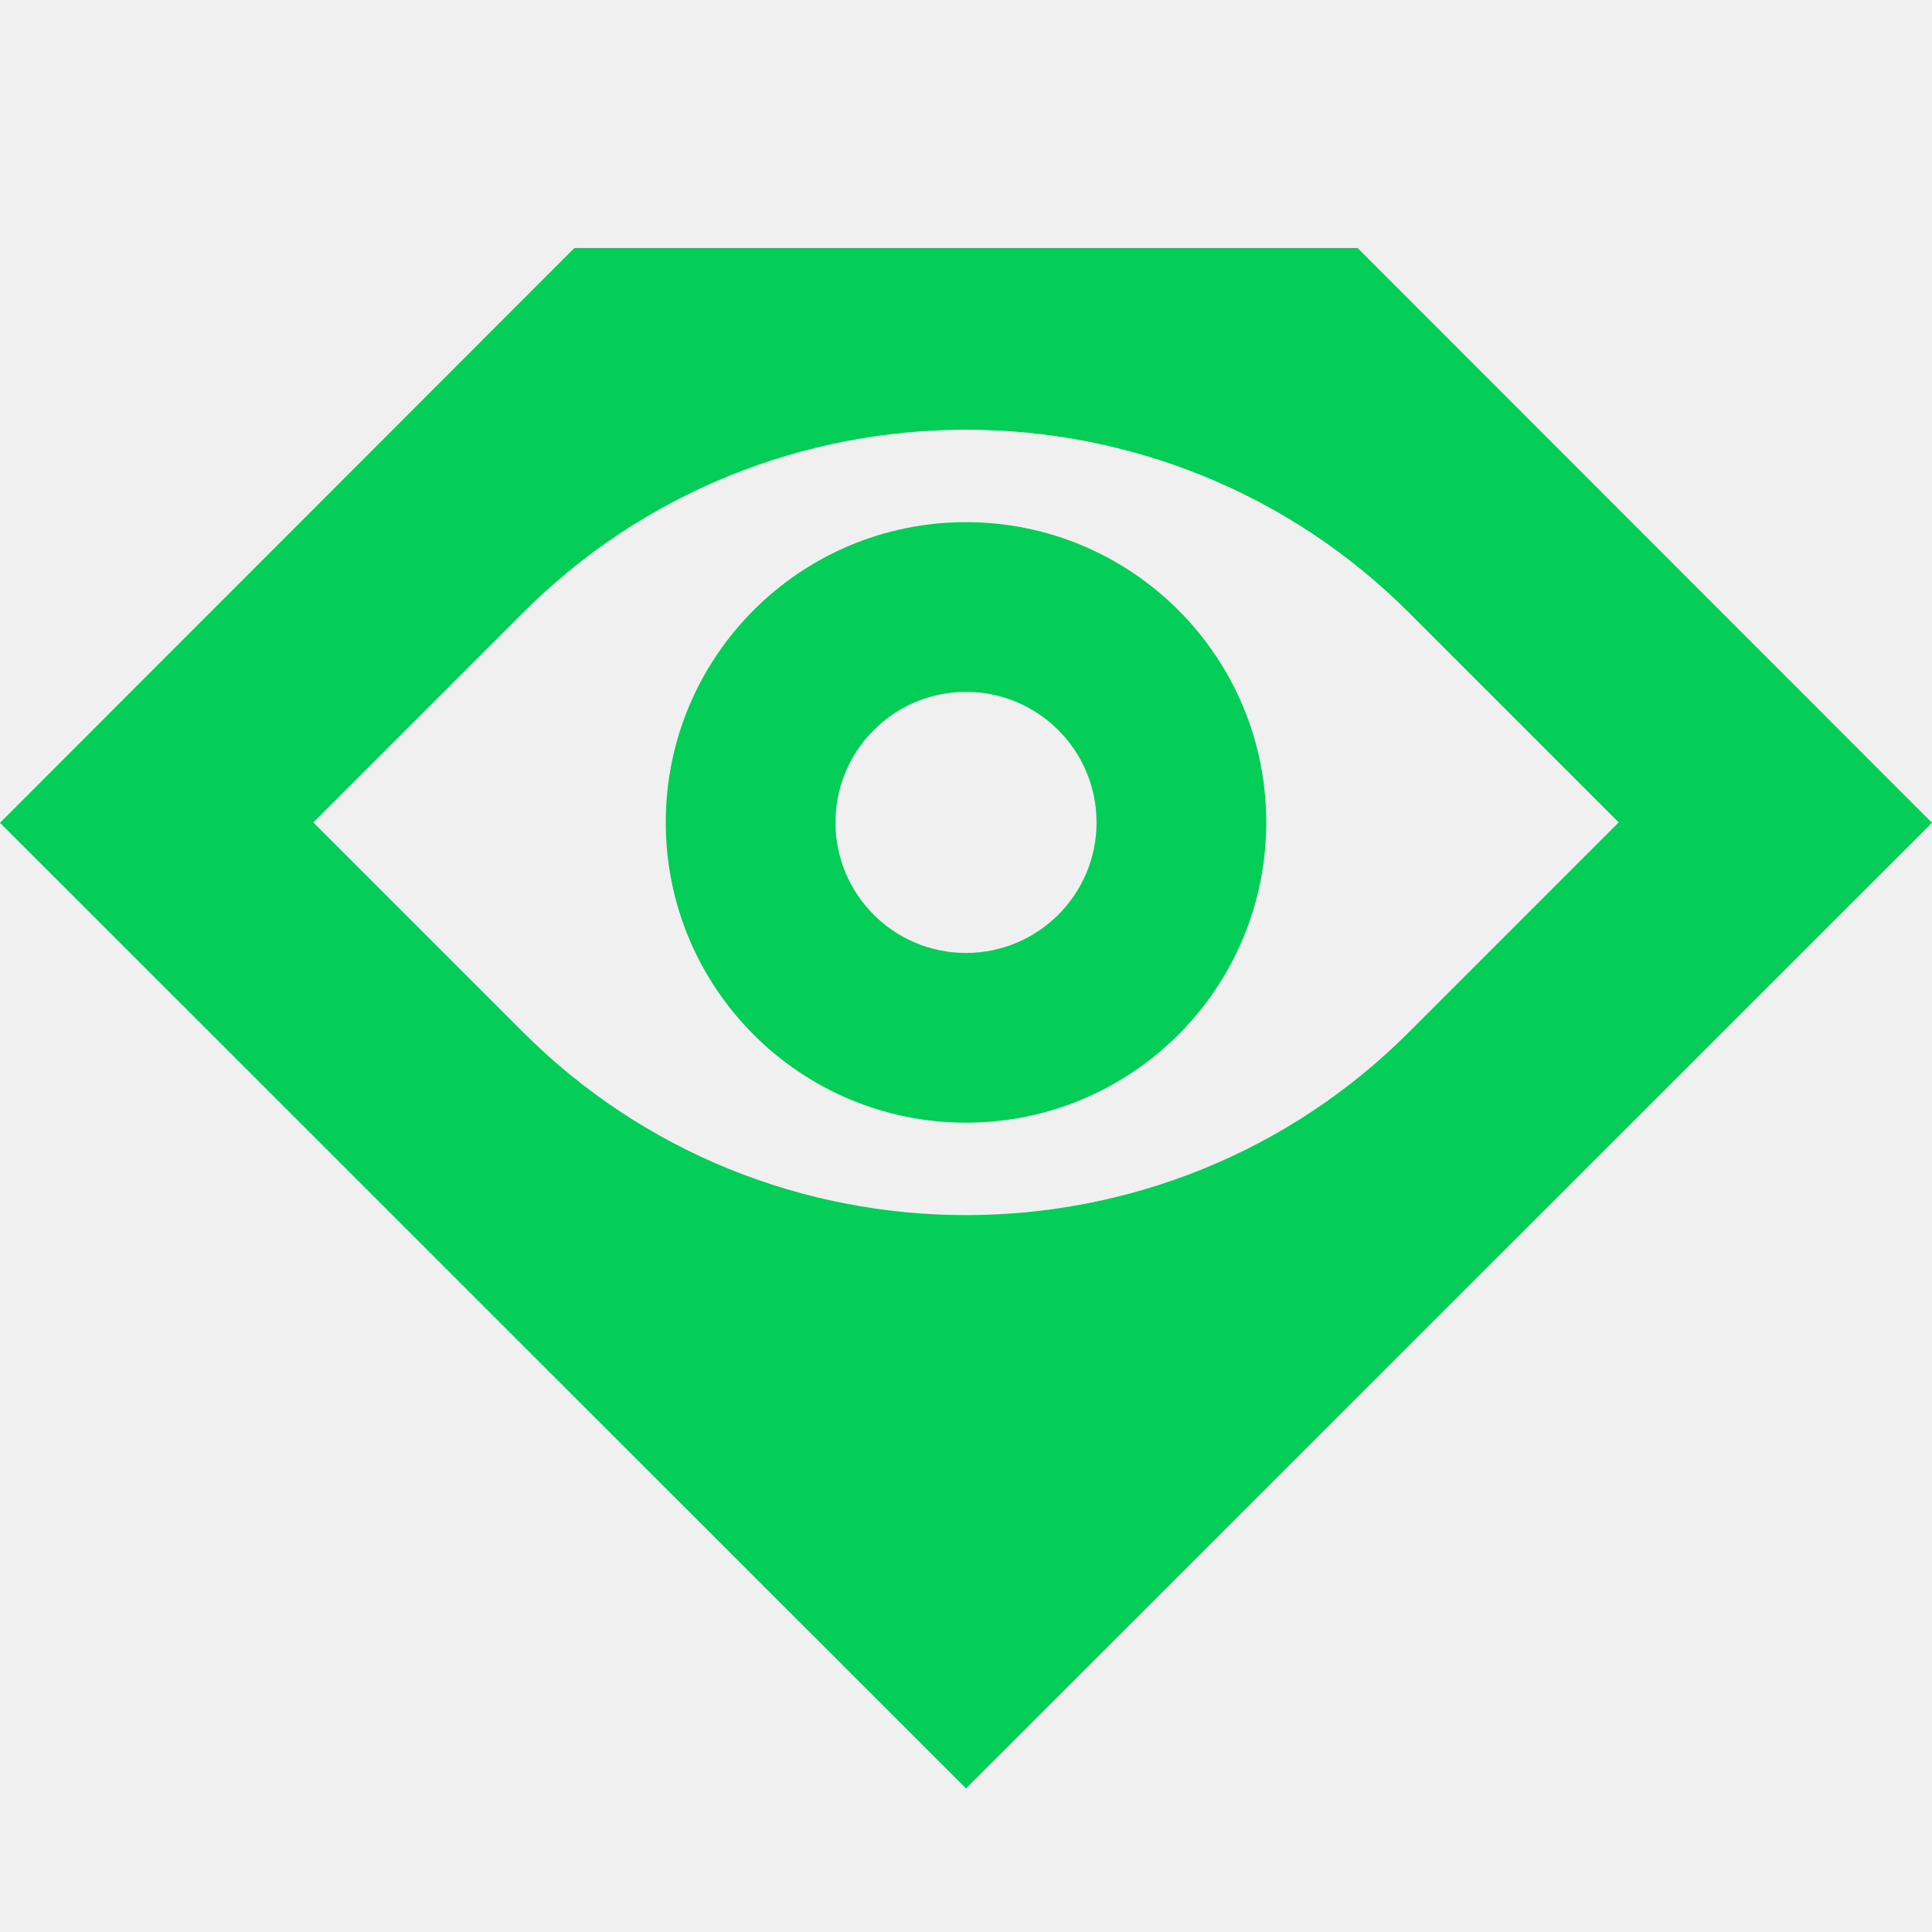
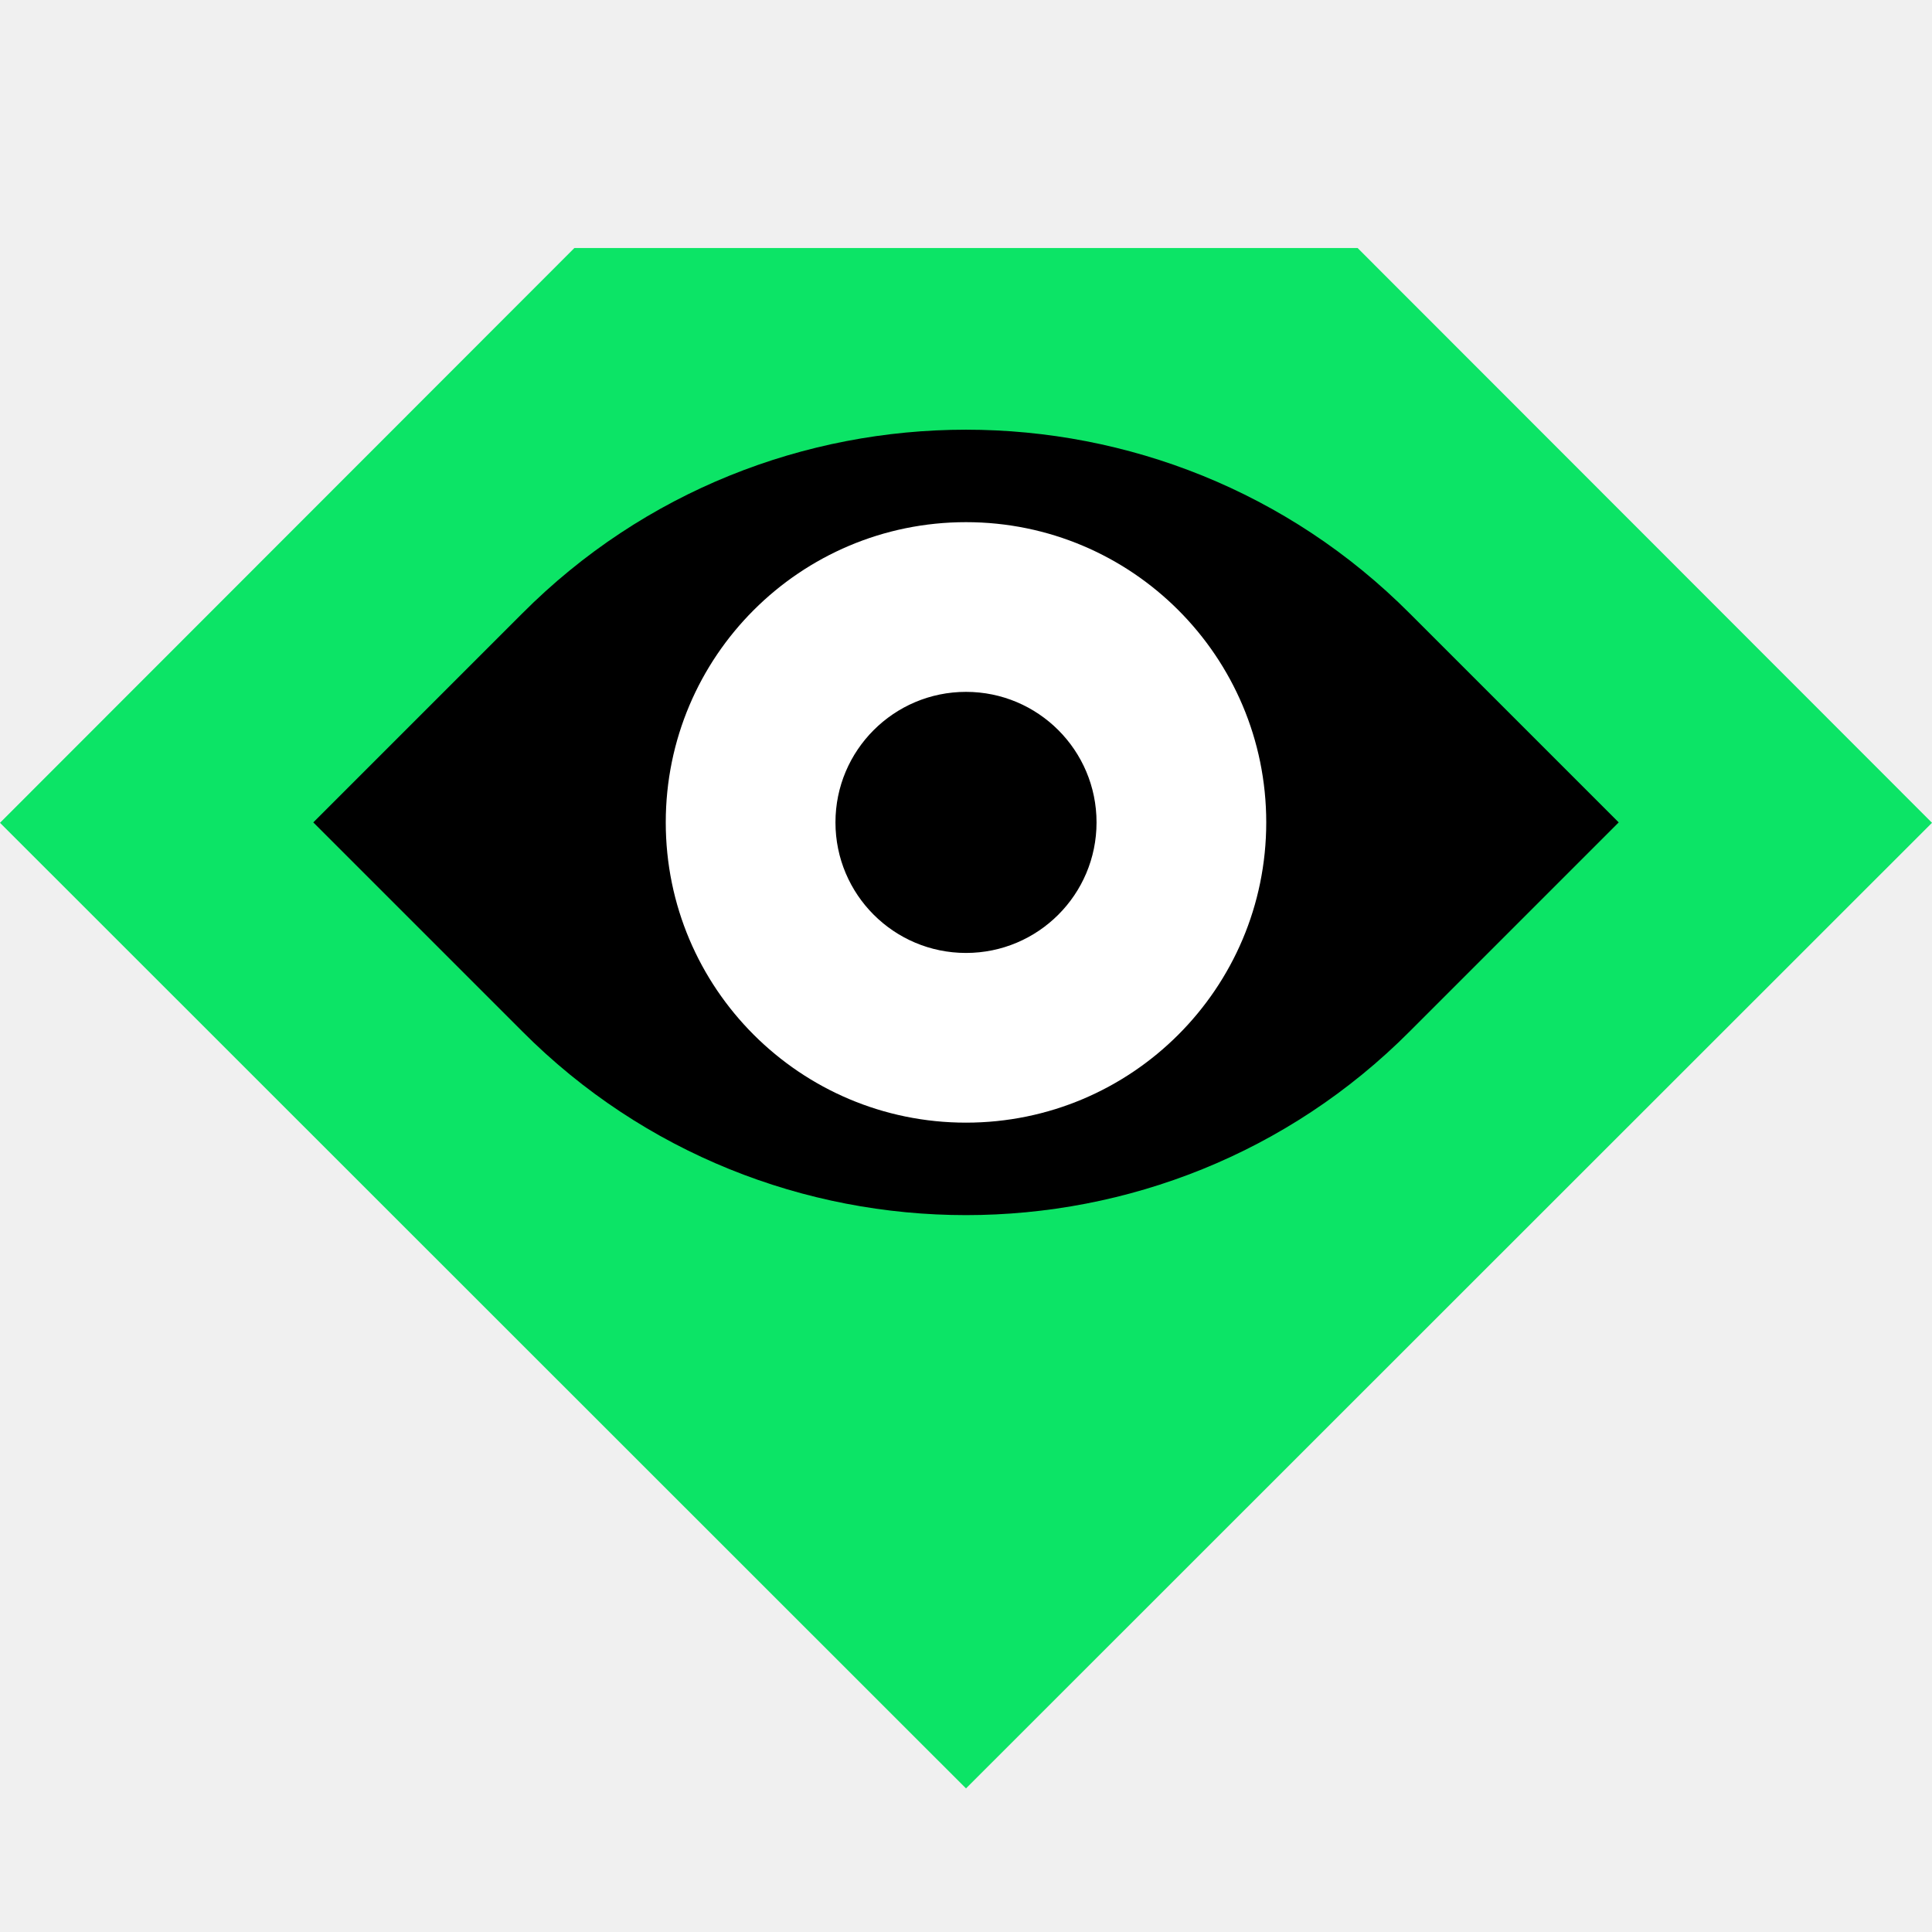
<svg xmlns="http://www.w3.org/2000/svg" width="148" height="148" viewBox="0 0 148 148" fill="none">
-   <path fill-rule="evenodd" clip-rule="evenodd" d="M74 86C61.303 86 51 75.708 51 63C51 50.292 61.303 40 74 40C86.697 40 97 50.292 97 63C97 75.708 86.697 86 74 86ZM64 63C64 68.525 68.479 73 74 73C79.521 73 84 68.525 84 63C84 57.475 79.521 53 74 53C68.479 53 64 57.475 64 63Z" fill="#04CD58" />
-   <path fill-rule="evenodd" clip-rule="evenodd" d="M0 63.03L44 19H104L148 63.03L74 137L0 63.03ZM108 47C89.305 28.222 58.695 28.223 40 47L24 63L40 79C58.695 97.778 89.305 97.778 108 79L124 63L108 47Z" fill="#04CD58" />
+   <path d="M33.379 43.731C55.813 21.423 92.187 21.423 114.621 43.731L134 63L114.621 82.269C92.187 104.577 55.813 104.577 33.379 82.269L14 63L33.379 43.731Z" fill="black" />
+   <path fill-rule="evenodd" clip-rule="evenodd" d="M0 63.03L44 19H104L148 63.03L74 137L0 63.03ZM108 47C89.305 28.222 58.695 28.223 40 47L24 63L40 79C58.695 97.778 89.305 97.778 108 79L124 63L108 47Z" fill="#0CE466" />
+   <path d="M74 77C66.271 77 60 70.735 60 63C60 55.265 66.271 49 74 49C81.729 49 88 55.265 88 63C88 70.735 81.729 77 74 77Z" fill="black" />
+   <path fill-rule="evenodd" clip-rule="evenodd" d="M51 63C51 75.708 61.303 86 74 86C86.697 86 97 75.708 97 63C97 50.292 86.697 40 74 40C61.303 40 51 50.292 51 63ZM64 63C64 68.525 68.479 73 74 73C79.521 73 84 68.525 84 63C84 57.475 79.521 53 74 53C68.479 53 64 57.475 64 63Z" fill="white" />
</svg>
